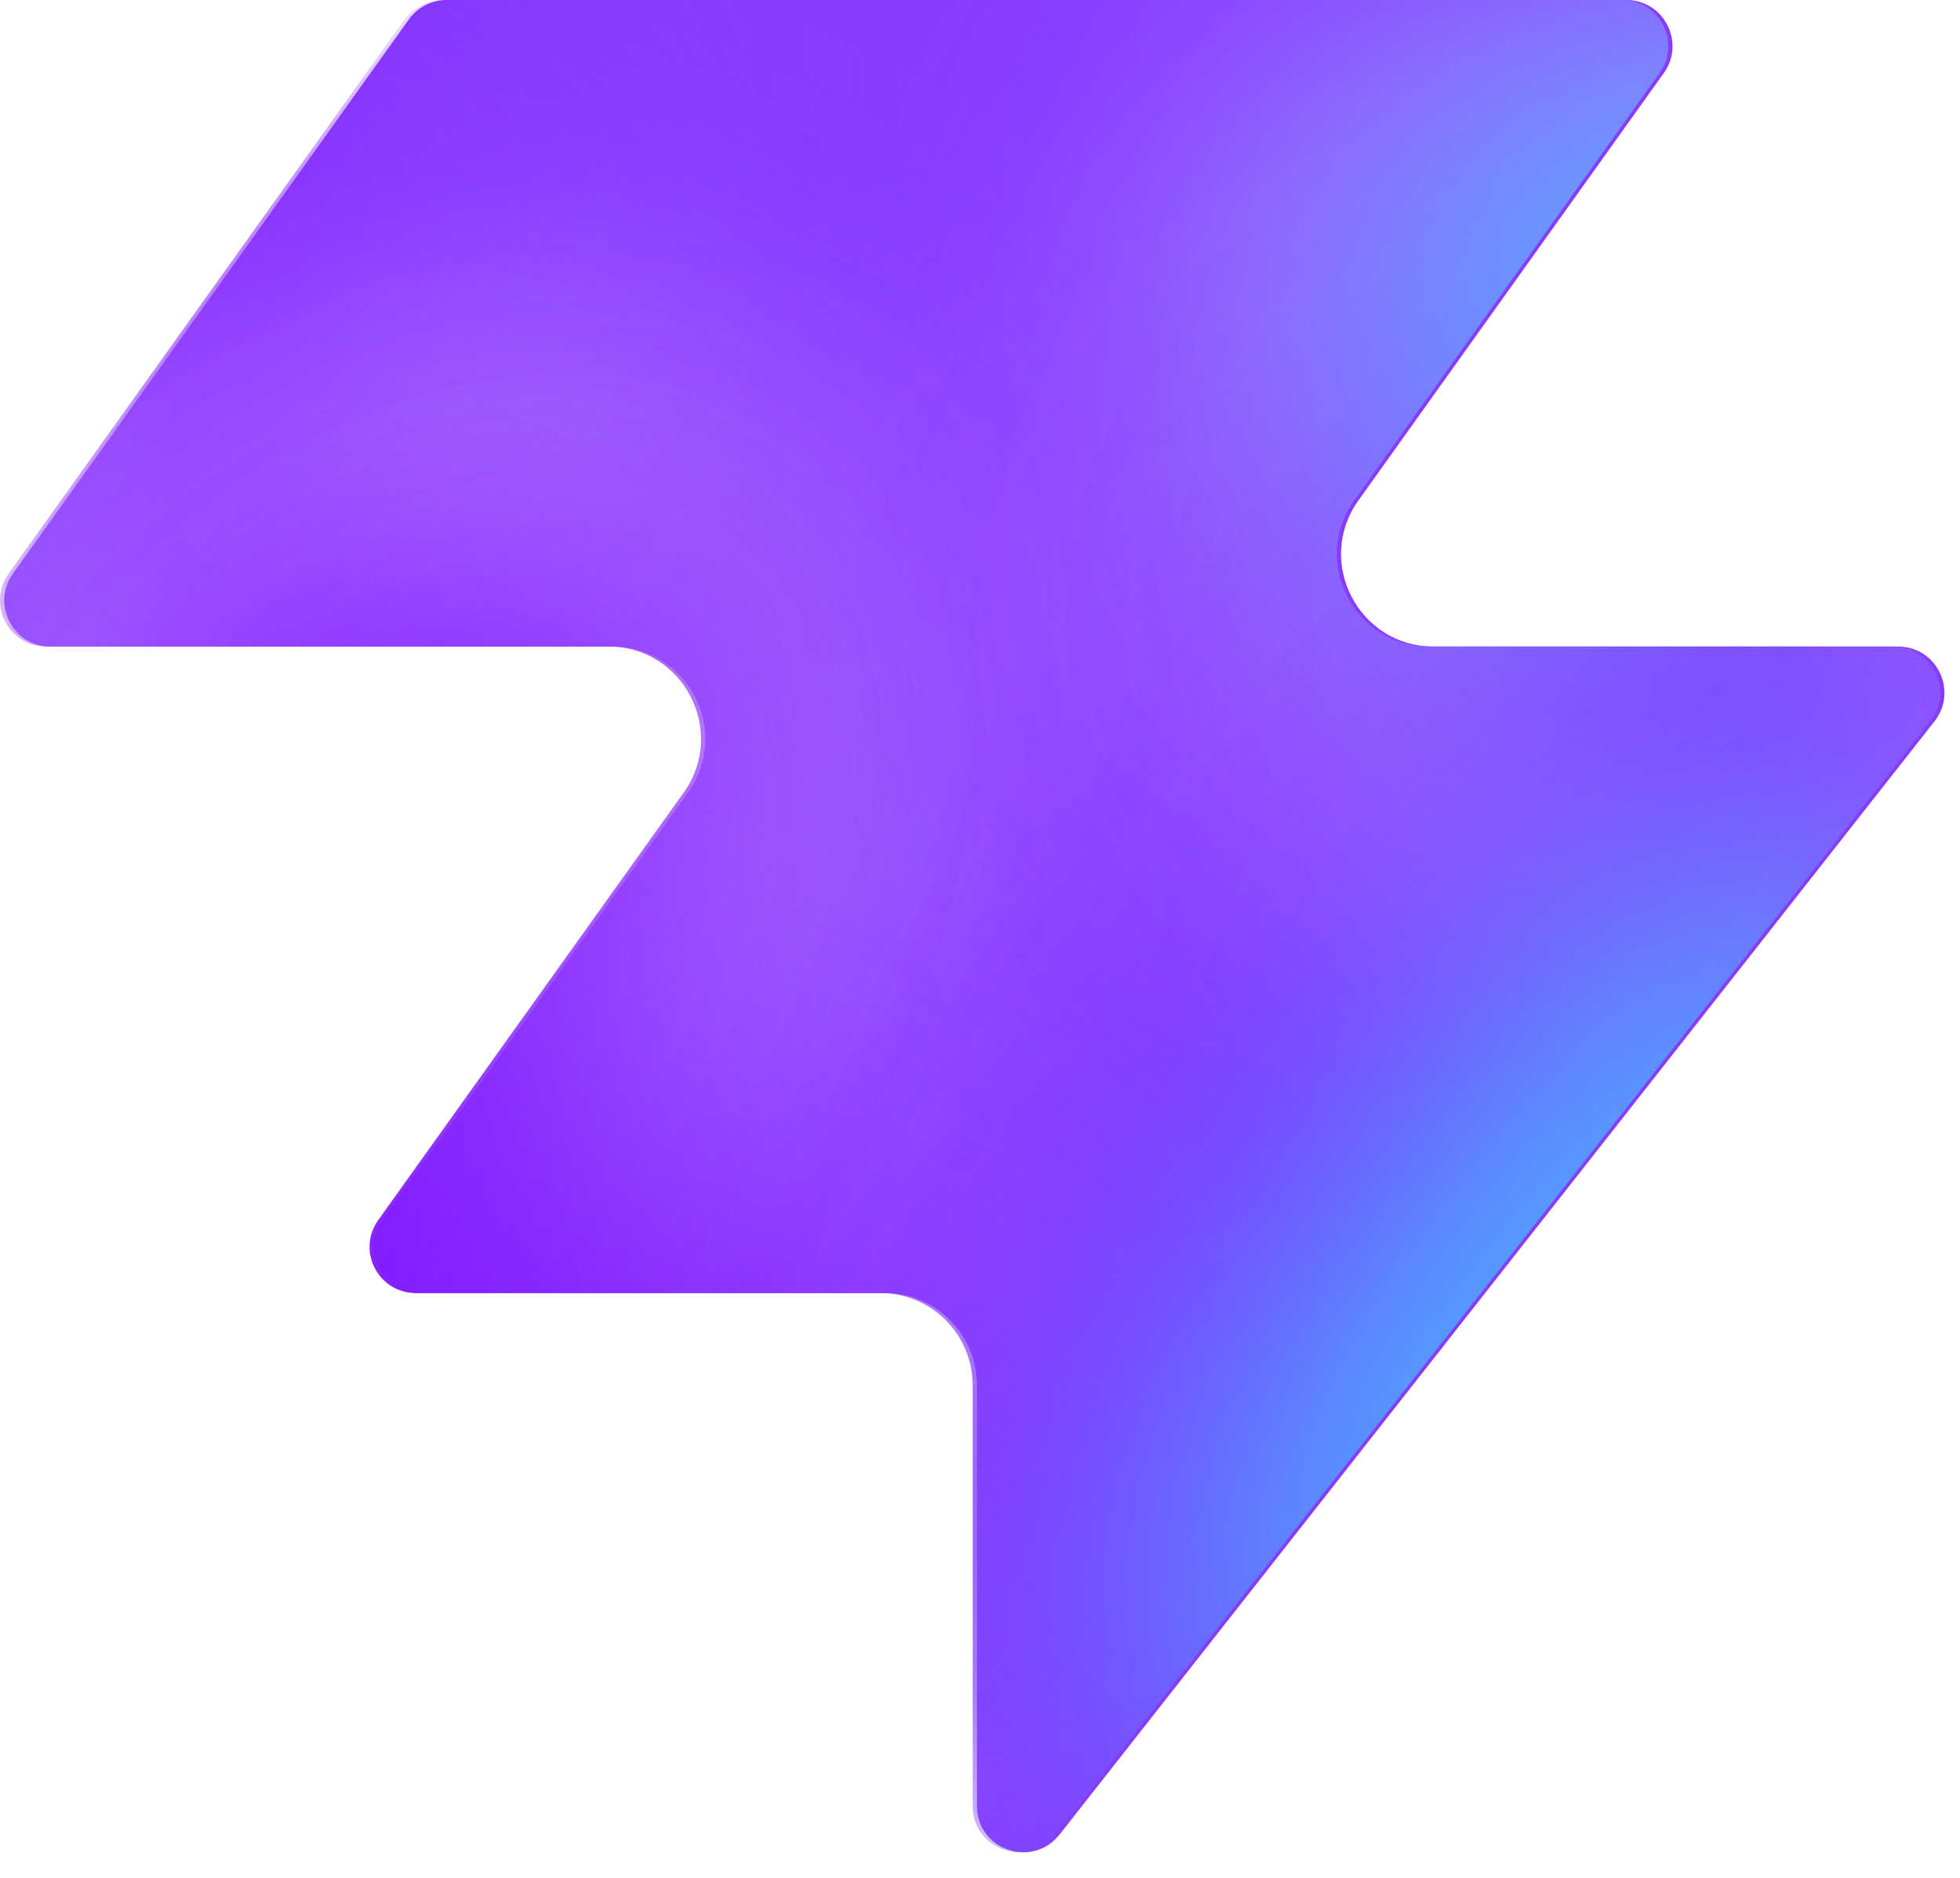
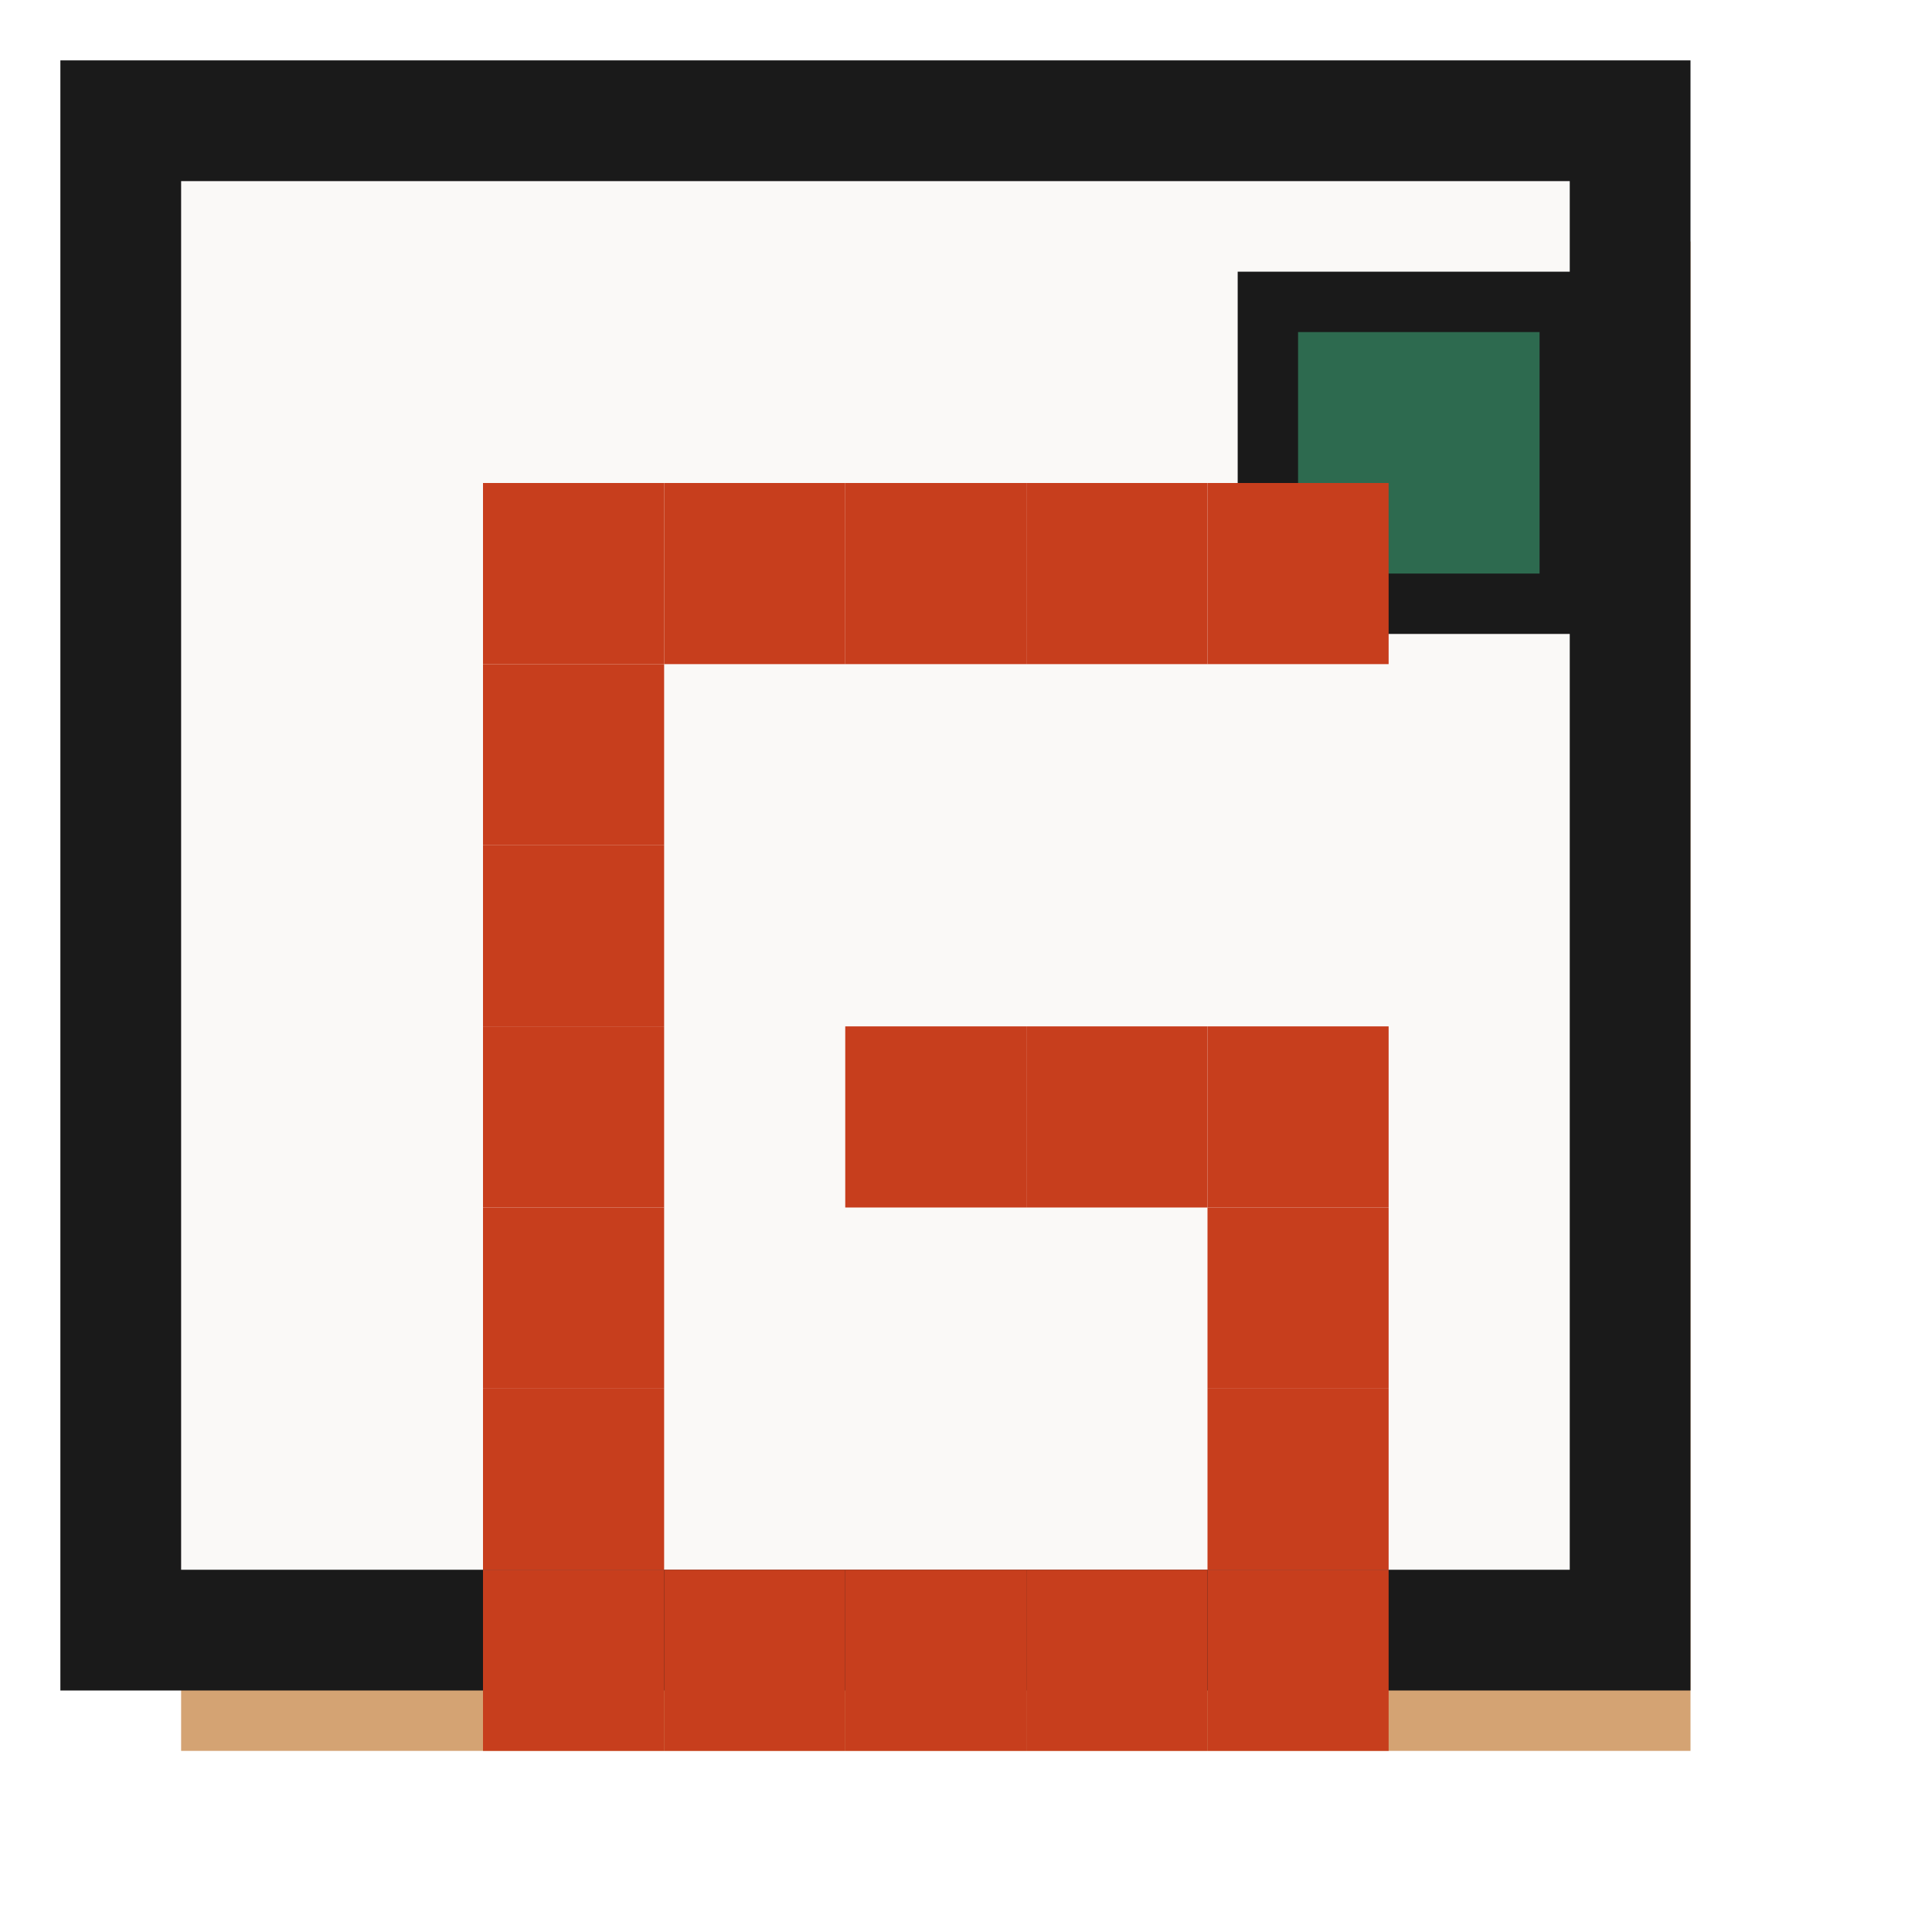
- <svg xmlns="http://www.w3.org/2000/svg" width="48" height="46" fill="none" viewBox="0 0 48 46">
-   <path fill="#863bff" d="M25.946 44.938c-.664.845-2.021.375-2.021-.698V33.937a2.26 2.26 0 0 0-2.262-2.262H10.287c-.92 0-1.456-1.04-.92-1.788l7.48-10.471c1.07-1.497 0-3.578-1.842-3.578H1.237c-.92 0-1.456-1.04-.92-1.788L10.013.474c.214-.297.556-.474.92-.474h28.894c.92 0 1.456 1.04.92 1.788l-7.48 10.471c-1.07 1.498 0 3.579 1.842 3.579h11.377c.943 0 1.473 1.088.89 1.83L25.947 44.94z" style="fill:#863bff;fill:color(display-p3 .525 .23 1);fill-opacity:1" />
-   <mask id="a" width="48" height="46" x="0" y="0" maskUnits="userSpaceOnUse" style="mask-type:alpha">
-     <path fill="#000" d="M25.842 44.938c-.664.844-2.021.375-2.021-.698V33.937a2.26 2.26 0 0 0-2.262-2.262H10.183c-.92 0-1.456-1.04-.92-1.788l7.48-10.471c1.07-1.498 0-3.579-1.842-3.579H1.133c-.92 0-1.456-1.04-.92-1.787L9.91.473c.214-.297.556-.474.92-.474h28.894c.92 0 1.456 1.04.92 1.788l-7.48 10.471c-1.07 1.498 0 3.578 1.842 3.578h11.377c.943 0 1.473 1.088.89 1.832L25.843 44.94z" style="fill:#000;fill-opacity:1" />
-   </mask>
-   <g mask="url(#a)">
-     <g filter="url(#b)">
-       <ellipse cx="5.508" cy="14.704" fill="#ede6ff" rx="5.508" ry="14.704" style="fill:#ede6ff;fill:color(display-p3 .927 .903 1);fill-opacity:1" transform="matrix(.00324 1 1 -.00324 -4.47 31.516)" />
-     </g>
-     <g filter="url(#c)">
-       <ellipse cx="10.399" cy="29.851" fill="#ede6ff" rx="10.399" ry="29.851" style="fill:#ede6ff;fill:color(display-p3 .927 .903 1);fill-opacity:1" transform="matrix(.00324 1 1 -.00324 -39.328 7.883)" />
-     </g>
-     <g filter="url(#d)">
-       <ellipse cx="5.508" cy="30.487" fill="#7e14ff" rx="5.508" ry="30.487" style="fill:#7e14ff;fill:color(display-p3 .492 .077 1);fill-opacity:1" transform="rotate(89.814 -25.913 -14.639)scale(1 -1)" />
-     </g>
-     <g filter="url(#e)">
-       <ellipse cx="5.508" cy="30.599" fill="#7e14ff" rx="5.508" ry="30.599" style="fill:#7e14ff;fill:color(display-p3 .492 .077 1);fill-opacity:1" transform="rotate(89.814 -32.644 -3.334)scale(1 -1)" />
-     </g>
-     <g filter="url(#f)">
-       <ellipse cx="5.508" cy="30.599" fill="#7e14ff" rx="5.508" ry="30.599" style="fill:#7e14ff;fill:color(display-p3 .492 .077 1);fill-opacity:1" transform="matrix(.00324 1 1 -.00324 -34.34 30.47)" />
-     </g>
-     <g filter="url(#g)">
-       <ellipse cx="14.072" cy="22.078" fill="#ede6ff" rx="14.072" ry="22.078" style="fill:#ede6ff;fill:color(display-p3 .927 .903 1);fill-opacity:1" transform="rotate(93.35 24.506 48.493)scale(-1 1)" />
-     </g>
-     <g filter="url(#h)">
-       <ellipse cx="3.47" cy="21.501" fill="#7e14ff" rx="3.47" ry="21.501" style="fill:#7e14ff;fill:color(display-p3 .492 .077 1);fill-opacity:1" transform="rotate(89.009 28.708 47.59)scale(-1 1)" />
-     </g>
-     <g filter="url(#i)">
-       <ellipse cx="3.47" cy="21.501" fill="#7e14ff" rx="3.47" ry="21.501" style="fill:#7e14ff;fill:color(display-p3 .492 .077 1);fill-opacity:1" transform="rotate(89.009 28.708 47.59)scale(-1 1)" />
-     </g>
-     <g filter="url(#j)">
-       <ellipse cx=".387" cy="8.972" fill="#7e14ff" rx="4.407" ry="29.108" style="fill:#7e14ff;fill:color(display-p3 .492 .077 1);fill-opacity:1" transform="rotate(39.51 .387 8.972)" />
-     </g>
-     <g filter="url(#k)">
-       <ellipse cx="47.523" cy="-6.092" fill="#7e14ff" rx="4.407" ry="29.108" style="fill:#7e14ff;fill:color(display-p3 .492 .077 1);fill-opacity:1" transform="rotate(37.892 47.523 -6.092)" />
-     </g>
-     <g filter="url(#l)">
-       <ellipse cx="41.412" cy="6.333" fill="#47bfff" rx="5.971" ry="9.665" style="fill:#47bfff;fill:color(display-p3 .28 .748 1);fill-opacity:1" transform="rotate(37.892 41.412 6.333)" />
-     </g>
-     <g filter="url(#m)">
-       <ellipse cx="-1.879" cy="38.332" fill="#7e14ff" rx="4.407" ry="29.108" style="fill:#7e14ff;fill:color(display-p3 .492 .077 1);fill-opacity:1" transform="rotate(37.892 -1.88 38.332)" />
-     </g>
-     <g filter="url(#n)">
-       <ellipse cx="-1.879" cy="38.332" fill="#7e14ff" rx="4.407" ry="29.108" style="fill:#7e14ff;fill:color(display-p3 .492 .077 1);fill-opacity:1" transform="rotate(37.892 -1.88 38.332)" />
-     </g>
-     <g filter="url(#o)">
-       <ellipse cx="35.651" cy="29.907" fill="#7e14ff" rx="4.407" ry="29.108" style="fill:#7e14ff;fill:color(display-p3 .492 .077 1);fill-opacity:1" transform="rotate(37.892 35.651 29.907)" />
-     </g>
-     <g filter="url(#p)">
-       <ellipse cx="38.418" cy="32.4" fill="#47bfff" rx="5.971" ry="15.297" style="fill:#47bfff;fill:color(display-p3 .28 .748 1);fill-opacity:1" transform="rotate(37.892 38.418 32.4)" />
-     </g>
+ <svg xmlns="http://www.w3.org/2000/svg" width="64" height="64" viewBox="0 0 64 64" fill="none">
+   <rect x="6" y="8" width="50" height="50" fill="#d4a373" />
+   <rect x="4" y="4" width="50" height="50" fill="#faf9f7" stroke="#1a1a1a" stroke-width="4" />
+   <rect x="42" y="10" width="10" height="10" fill="#2d6a4f" stroke="#1a1a1a" stroke-width="2" />
+   <g fill="#c73e1d">
+     <rect x="16" y="16" width="6" height="6" />
+     <rect x="22" y="16" width="6" height="6" />
+     <rect x="28" y="16" width="6" height="6" />
+     <rect x="34" y="16" width="6" height="6" />
+     <rect x="40" y="16" width="6" height="6" />
+     <rect x="16" y="22" width="6" height="6" />
+     <rect x="16" y="28" width="6" height="6" />
+     <rect x="16" y="34" width="6" height="6" />
+     <rect x="28" y="34" width="6" height="6" />
+     <rect x="34" y="34" width="6" height="6" />
+     <rect x="40" y="34" width="6" height="6" />
+     <rect x="16" y="40" width="6" height="6" />
+     <rect x="40" y="40" width="6" height="6" />
+     <rect x="16" y="46" width="6" height="6" />
+     <rect x="40" y="46" width="6" height="6" />
+     <rect x="16" y="52" width="6" height="6" />
+     <rect x="22" y="52" width="6" height="6" />
+     <rect x="28" y="52" width="6" height="6" />
+     <rect x="34" y="52" width="6" height="6" />
+     <rect x="40" y="52" width="6" height="6" />
  </g>
-   <defs>
-     <filter id="b" width="60.045" height="41.654" x="-19.77" y="16.149" color-interpolation-filters="sRGB" filterUnits="userSpaceOnUse">
-       <feFlood flood-opacity="0" result="BackgroundImageFix" />
-       <feBlend in="SourceGraphic" in2="BackgroundImageFix" result="shape" />
-       <feGaussianBlur result="effect1_foregroundBlur_2002_17158" stdDeviation="7.659" />
-     </filter>
-     <filter id="c" width="90.34" height="51.437" x="-54.613" y="-7.533" color-interpolation-filters="sRGB" filterUnits="userSpaceOnUse">
-       <feFlood flood-opacity="0" result="BackgroundImageFix" />
-       <feBlend in="SourceGraphic" in2="BackgroundImageFix" result="shape" />
-       <feGaussianBlur result="effect1_foregroundBlur_2002_17158" stdDeviation="7.659" />
-     </filter>
-     <filter id="d" width="79.355" height="29.4" x="-49.64" y="2.03" color-interpolation-filters="sRGB" filterUnits="userSpaceOnUse">
-       <feFlood flood-opacity="0" result="BackgroundImageFix" />
-       <feBlend in="SourceGraphic" in2="BackgroundImageFix" result="shape" />
-       <feGaussianBlur result="effect1_foregroundBlur_2002_17158" stdDeviation="4.596" />
-     </filter>
-     <filter id="e" width="79.579" height="29.4" x="-45.045" y="20.029" color-interpolation-filters="sRGB" filterUnits="userSpaceOnUse">
-       <feFlood flood-opacity="0" result="BackgroundImageFix" />
-       <feBlend in="SourceGraphic" in2="BackgroundImageFix" result="shape" />
-       <feGaussianBlur result="effect1_foregroundBlur_2002_17158" stdDeviation="4.596" />
-     </filter>
-     <filter id="f" width="79.579" height="29.4" x="-43.513" y="21.178" color-interpolation-filters="sRGB" filterUnits="userSpaceOnUse">
-       <feFlood flood-opacity="0" result="BackgroundImageFix" />
-       <feBlend in="SourceGraphic" in2="BackgroundImageFix" result="shape" />
-       <feGaussianBlur result="effect1_foregroundBlur_2002_17158" stdDeviation="4.596" />
-     </filter>
-     <filter id="g" width="74.749" height="58.852" x="15.756" y="-17.901" color-interpolation-filters="sRGB" filterUnits="userSpaceOnUse">
-       <feFlood flood-opacity="0" result="BackgroundImageFix" />
-       <feBlend in="SourceGraphic" in2="BackgroundImageFix" result="shape" />
-       <feGaussianBlur result="effect1_foregroundBlur_2002_17158" stdDeviation="7.659" />
-     </filter>
-     <filter id="h" width="61.377" height="25.362" x="23.548" y="2.284" color-interpolation-filters="sRGB" filterUnits="userSpaceOnUse">
-       <feFlood flood-opacity="0" result="BackgroundImageFix" />
-       <feBlend in="SourceGraphic" in2="BackgroundImageFix" result="shape" />
-       <feGaussianBlur result="effect1_foregroundBlur_2002_17158" stdDeviation="4.596" />
-     </filter>
-     <filter id="i" width="61.377" height="25.362" x="23.548" y="2.284" color-interpolation-filters="sRGB" filterUnits="userSpaceOnUse">
-       <feFlood flood-opacity="0" result="BackgroundImageFix" />
-       <feBlend in="SourceGraphic" in2="BackgroundImageFix" result="shape" />
-       <feGaussianBlur result="effect1_foregroundBlur_2002_17158" stdDeviation="4.596" />
-     </filter>
-     <filter id="j" width="56.045" height="63.649" x="-27.636" y="-22.853" color-interpolation-filters="sRGB" filterUnits="userSpaceOnUse">
-       <feFlood flood-opacity="0" result="BackgroundImageFix" />
-       <feBlend in="SourceGraphic" in2="BackgroundImageFix" result="shape" />
-       <feGaussianBlur result="effect1_foregroundBlur_2002_17158" stdDeviation="4.596" />
-     </filter>
-     <filter id="k" width="54.814" height="64.646" x="20.116" y="-38.415" color-interpolation-filters="sRGB" filterUnits="userSpaceOnUse">
-       <feFlood flood-opacity="0" result="BackgroundImageFix" />
-       <feBlend in="SourceGraphic" in2="BackgroundImageFix" result="shape" />
-       <feGaussianBlur result="effect1_foregroundBlur_2002_17158" stdDeviation="4.596" />
-     </filter>
-     <filter id="l" width="33.541" height="35.313" x="24.641" y="-11.323" color-interpolation-filters="sRGB" filterUnits="userSpaceOnUse">
-       <feFlood flood-opacity="0" result="BackgroundImageFix" />
-       <feBlend in="SourceGraphic" in2="BackgroundImageFix" result="shape" />
-       <feGaussianBlur result="effect1_foregroundBlur_2002_17158" stdDeviation="4.596" />
-     </filter>
-     <filter id="m" width="54.814" height="64.646" x="-29.286" y="6.009" color-interpolation-filters="sRGB" filterUnits="userSpaceOnUse">
-       <feFlood flood-opacity="0" result="BackgroundImageFix" />
-       <feBlend in="SourceGraphic" in2="BackgroundImageFix" result="shape" />
-       <feGaussianBlur result="effect1_foregroundBlur_2002_17158" stdDeviation="4.596" />
-     </filter>
-     <filter id="n" width="54.814" height="64.646" x="-29.286" y="6.009" color-interpolation-filters="sRGB" filterUnits="userSpaceOnUse">
-       <feFlood flood-opacity="0" result="BackgroundImageFix" />
-       <feBlend in="SourceGraphic" in2="BackgroundImageFix" result="shape" />
-       <feGaussianBlur result="effect1_foregroundBlur_2002_17158" stdDeviation="4.596" />
-     </filter>
-     <filter id="o" width="54.814" height="64.646" x="8.244" y="-2.416" color-interpolation-filters="sRGB" filterUnits="userSpaceOnUse">
-       <feFlood flood-opacity="0" result="BackgroundImageFix" />
-       <feBlend in="SourceGraphic" in2="BackgroundImageFix" result="shape" />
-       <feGaussianBlur result="effect1_foregroundBlur_2002_17158" stdDeviation="4.596" />
-     </filter>
-     <filter id="p" width="39.409" height="43.623" x="18.713" y="10.588" color-interpolation-filters="sRGB" filterUnits="userSpaceOnUse">
-       <feFlood flood-opacity="0" result="BackgroundImageFix" />
-       <feBlend in="SourceGraphic" in2="BackgroundImageFix" result="shape" />
-       <feGaussianBlur result="effect1_foregroundBlur_2002_17158" stdDeviation="4.596" />
-     </filter>
-   </defs>
</svg>
